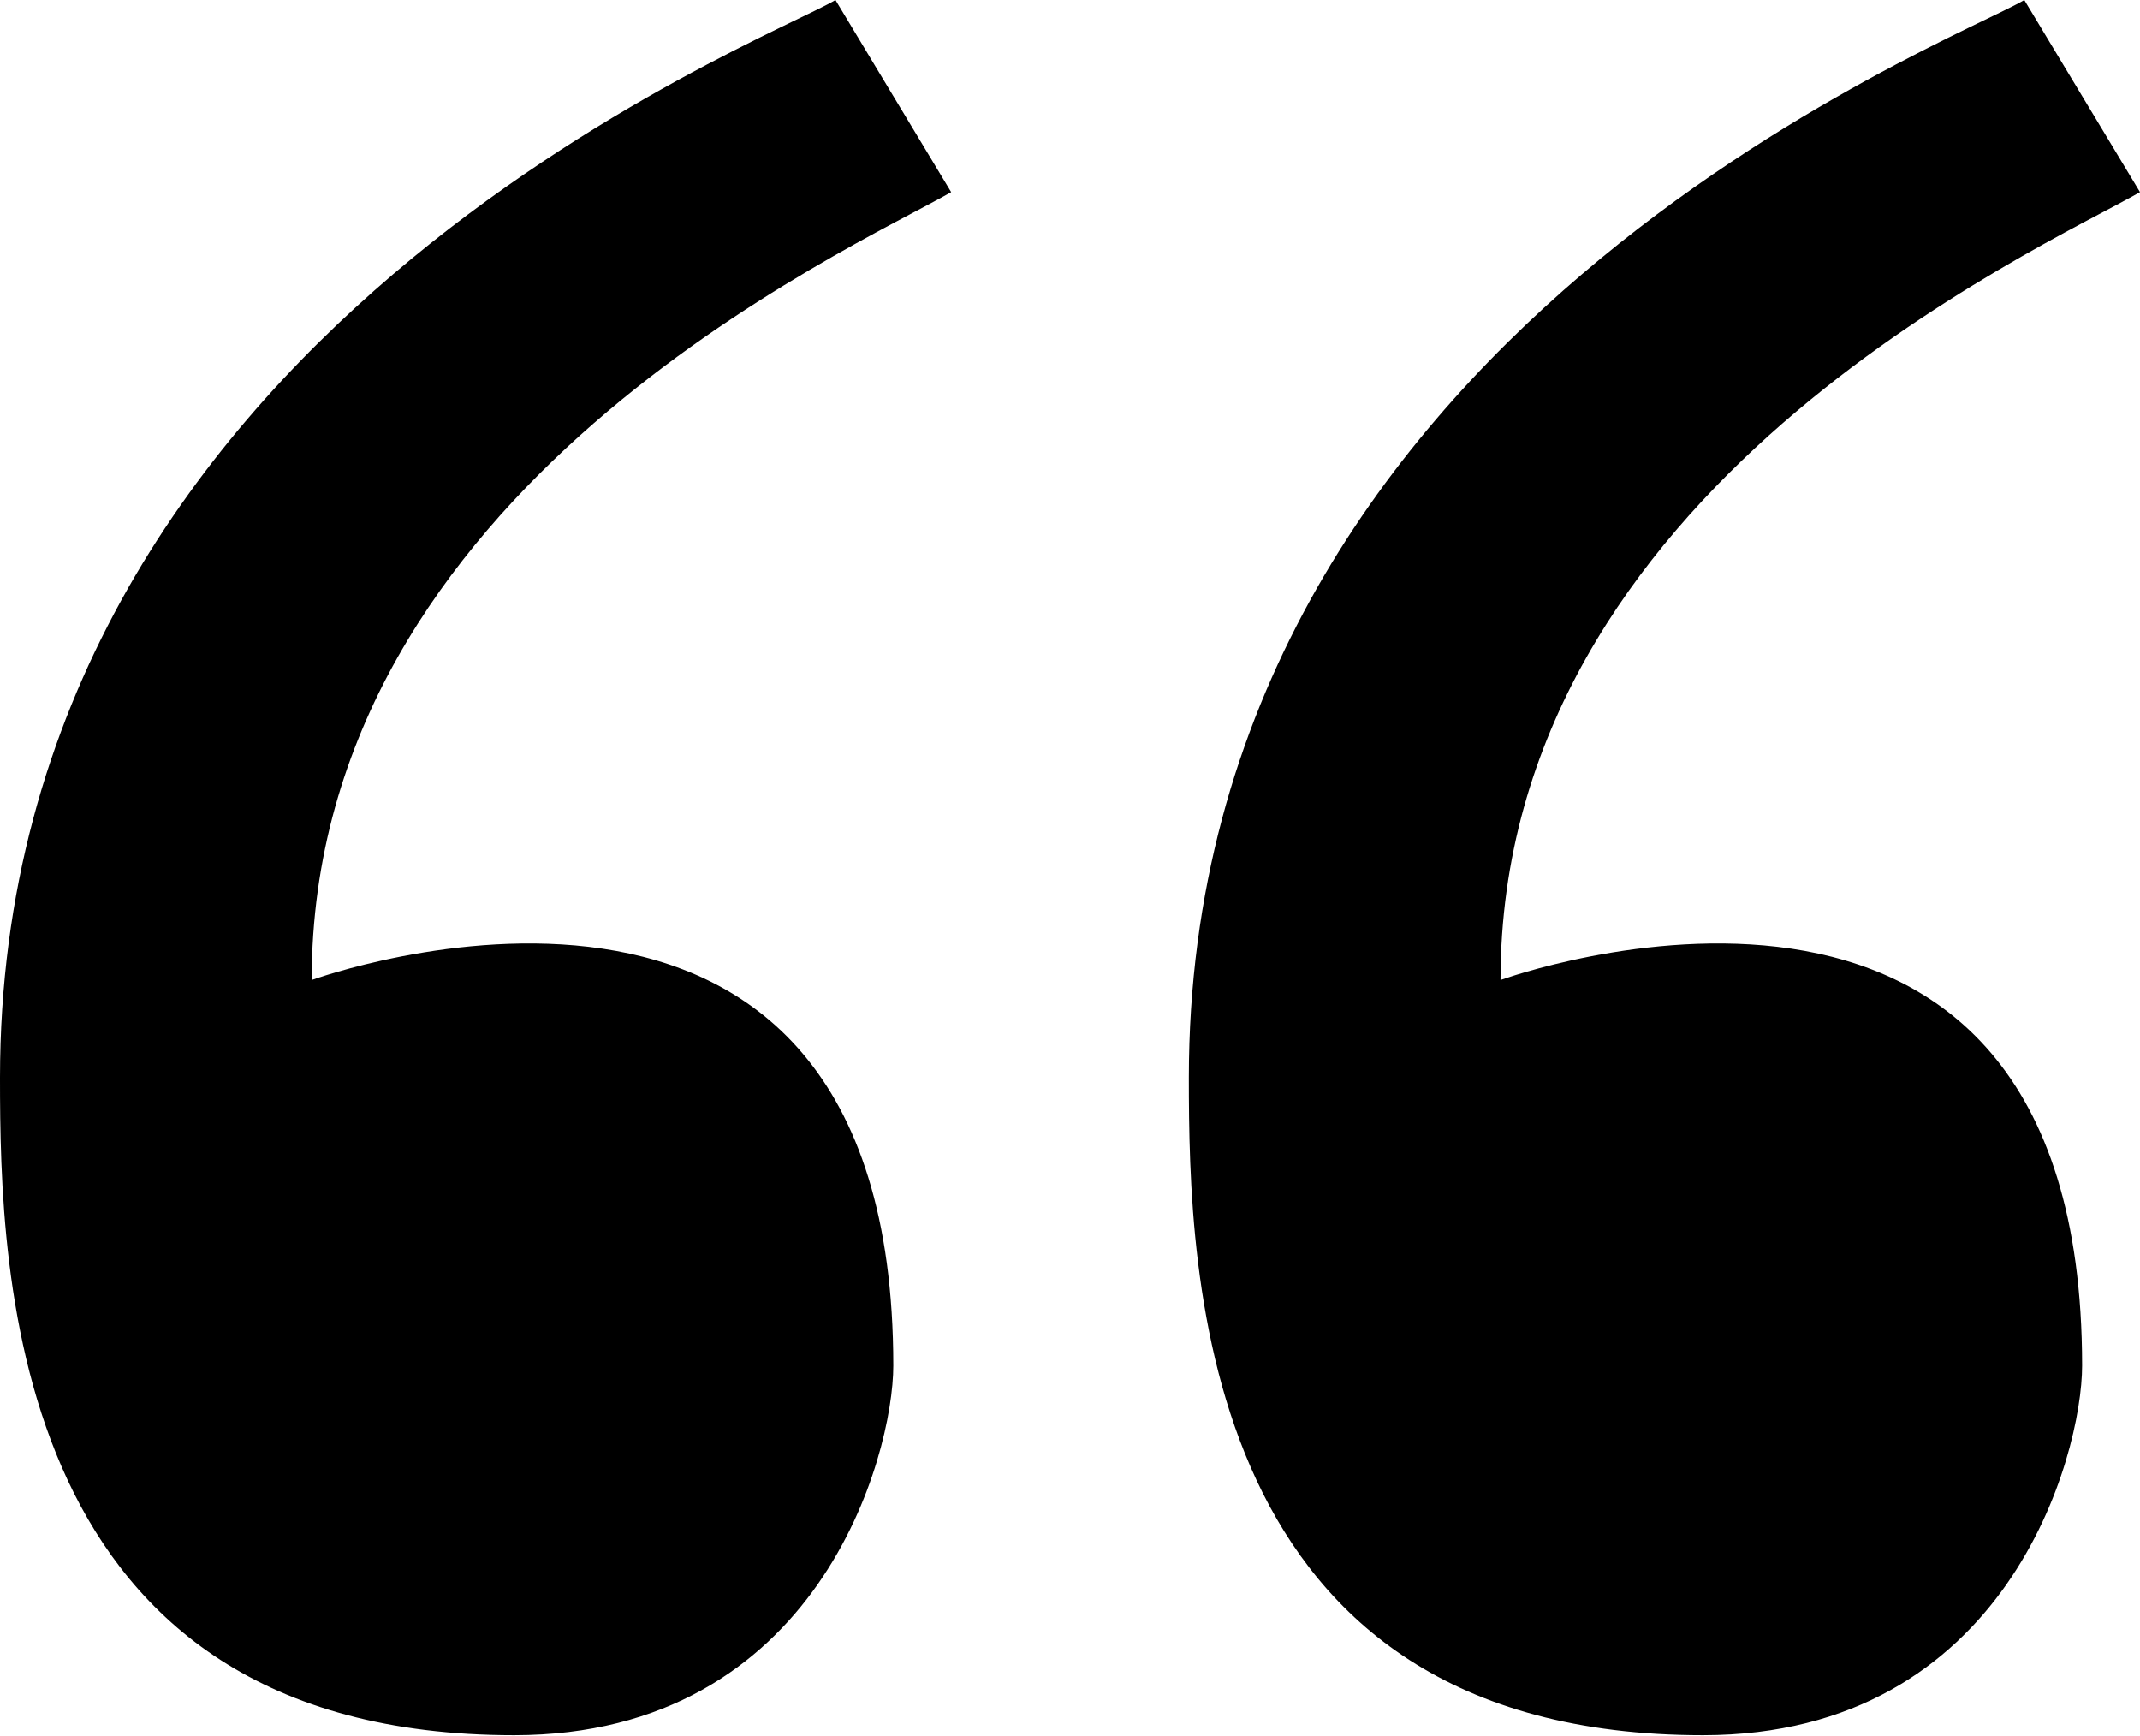
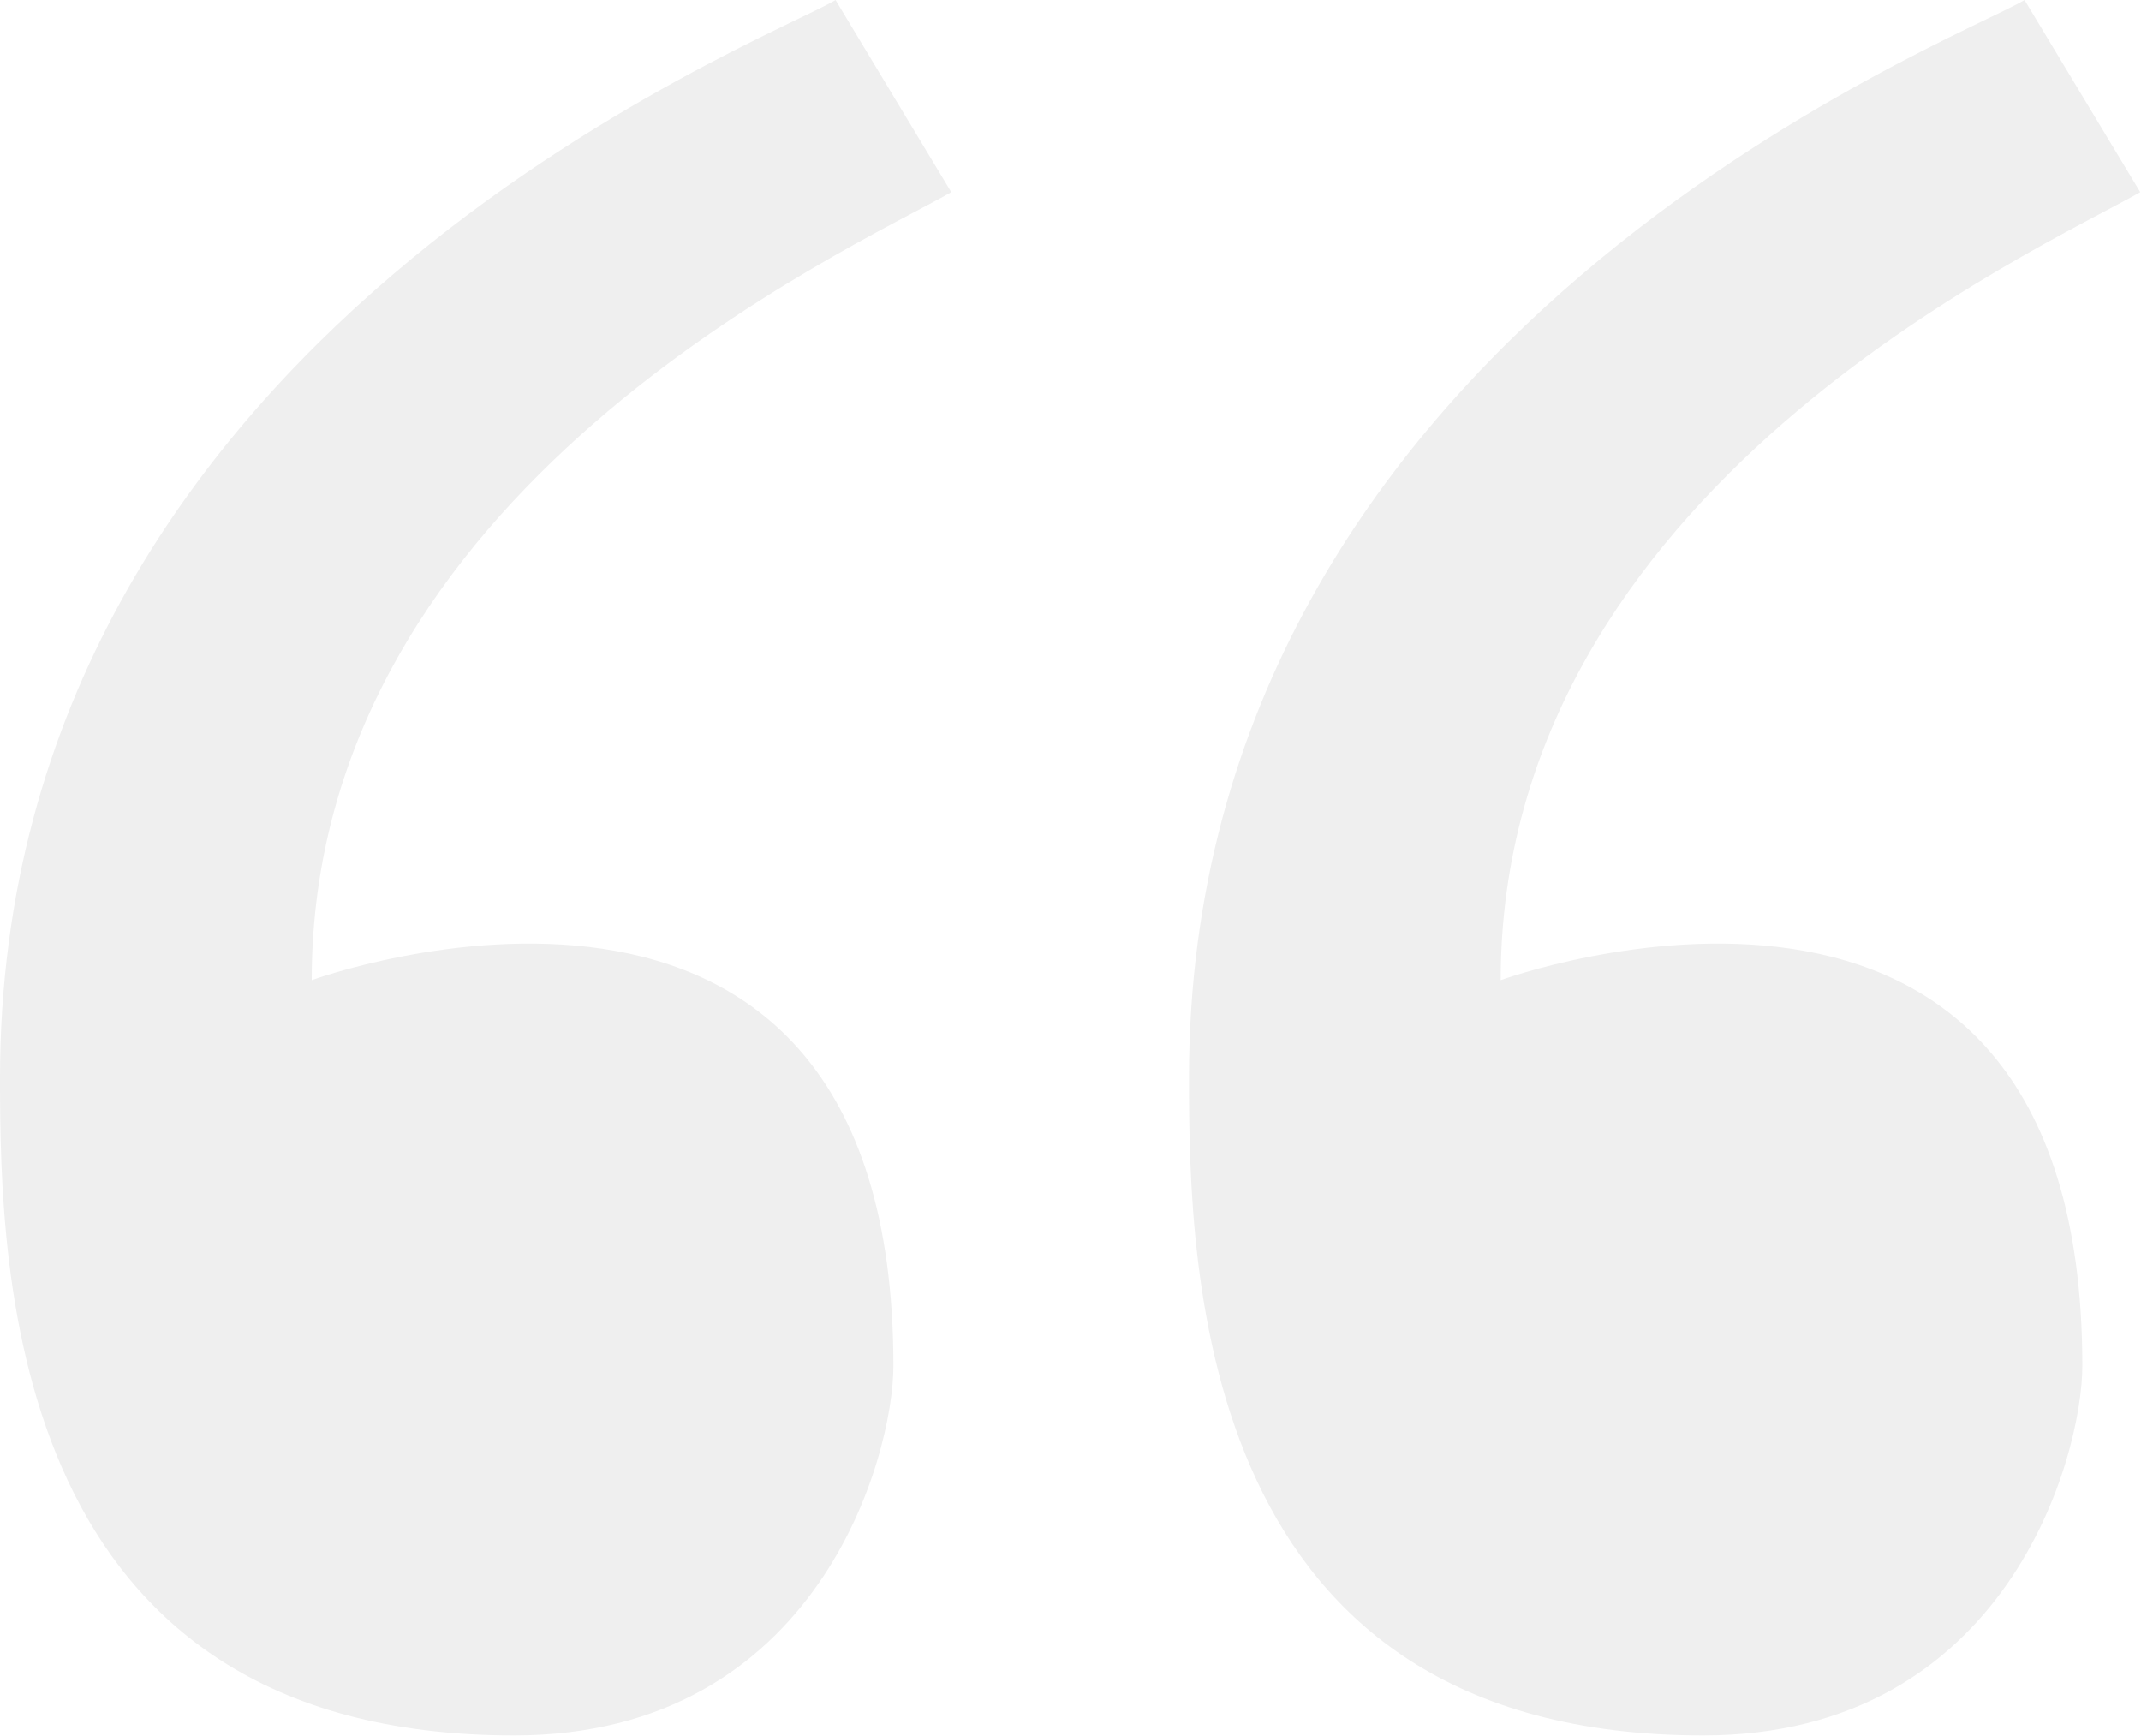
- <svg xmlns="http://www.w3.org/2000/svg" version="1.1" id="Layer_1" x="0px" y="0px" width="78.672px" height="63.789px" viewBox="0 0 78.672 63.789" enable-background="new 0 0 78.672 63.789" xml:space="preserve">
-   <g>
-     <path d="M34.967,7.063L30.713,0C28.272,1.495,0,12.207,0,39.617c0,7.231,0.336,24.172,18.9,24.172 c11.187,0,13.94-10.279,13.94-13.584c0-21.977-21.382-14.177-21.382-14.177C11.458,17.957,31.263,9.184,34.967,7.063z" />
-   </g>
-   <g>
-     <path d="M78.672,7.063L74.418,0c-2.44,1.495-30.713,12.207-30.713,39.617c0,7.231,0.337,24.172,18.9,24.172 c11.187,0,13.939-10.279,13.939-13.584c0-21.977-21.381-14.177-21.381-14.177C55.165,17.957,74.969,9.184,78.672,7.063z" />
-   </g>
+ <svg xmlns="http://www.w3.org/2000/svg" width="78.7" height="63.8" viewBox="0 0 78.7 63.8">
+   <path fill="#efefef" d="M34.967 7.063L30.713 0C28.272 1.495 0 12.207 0 39.617c0 7.231.336 24.172 18.9 24.172 11.187 0 13.94-10.279 13.94-13.584 0-21.977-21.382-14.177-21.382-14.177 0-18.071 19.805-26.844 23.509-28.965zm43.705 0L74.418 0c-2.44 1.495-30.713 12.207-30.713 39.617 0 7.231.337 24.172 18.9 24.172 11.187 0 13.939-10.279 13.939-13.584 0-21.977-21.381-14.177-21.381-14.177.002-18.071 19.806-26.844 23.509-28.965z" />
</svg>
